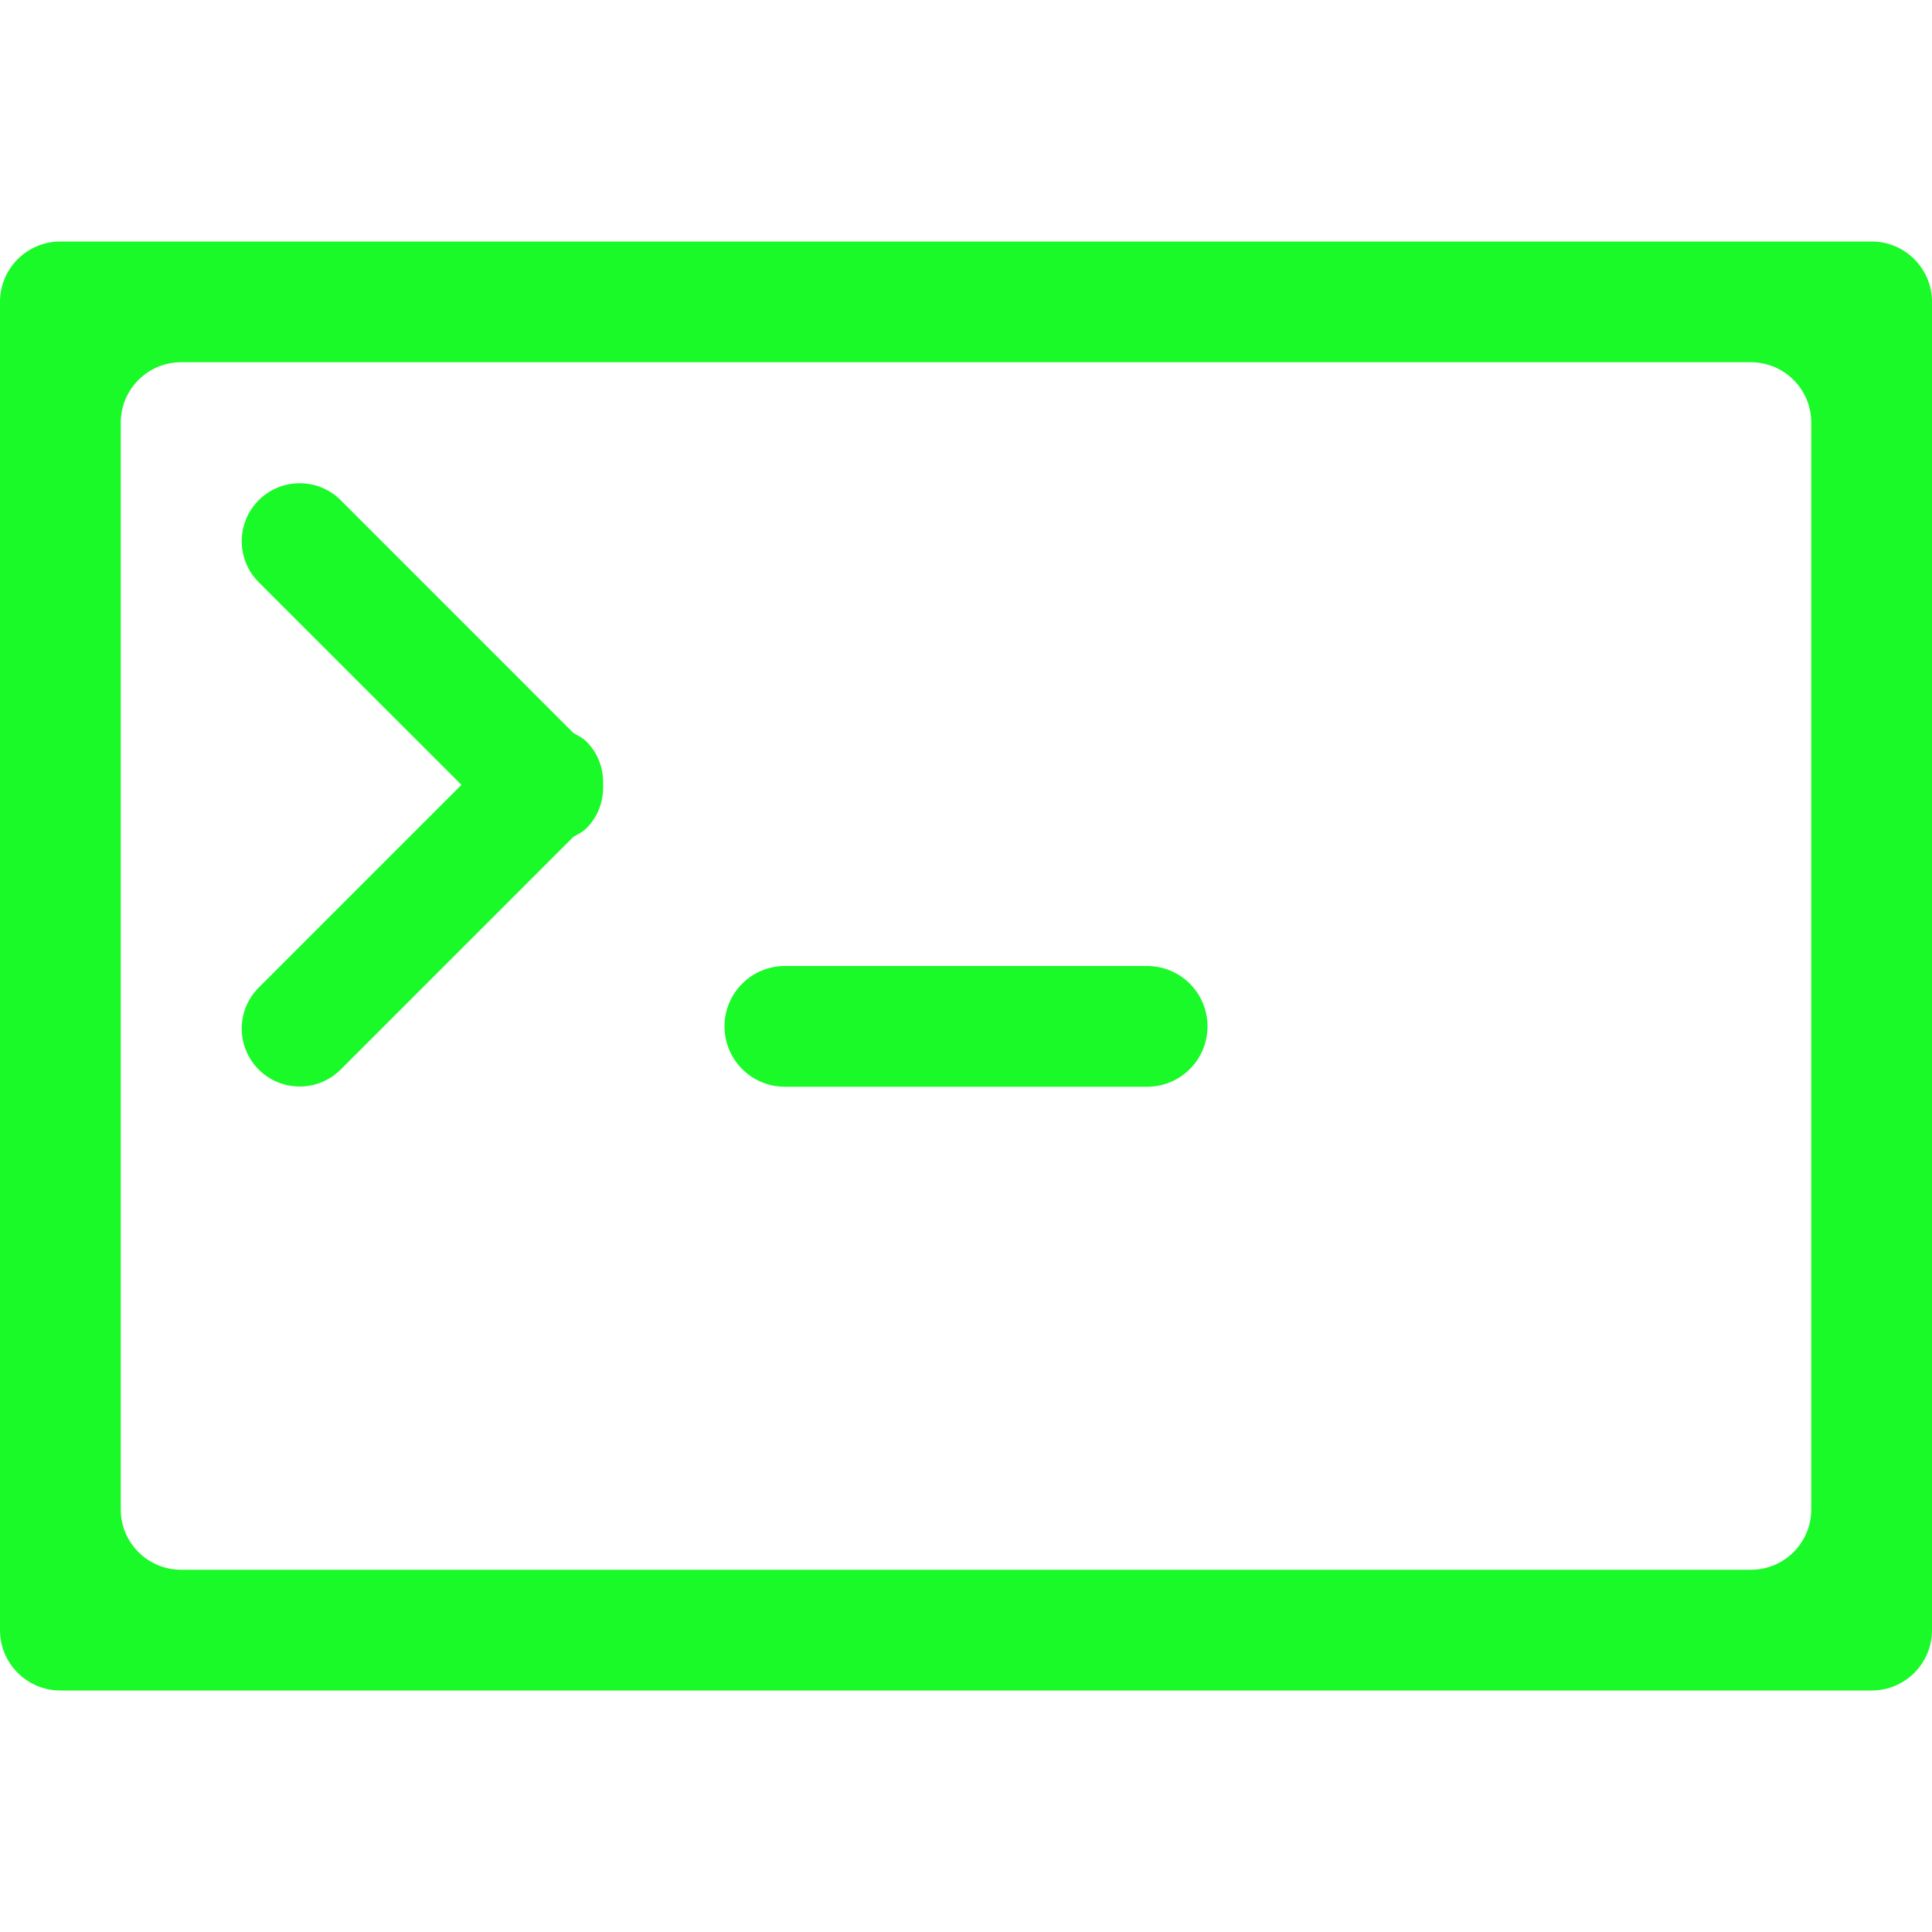
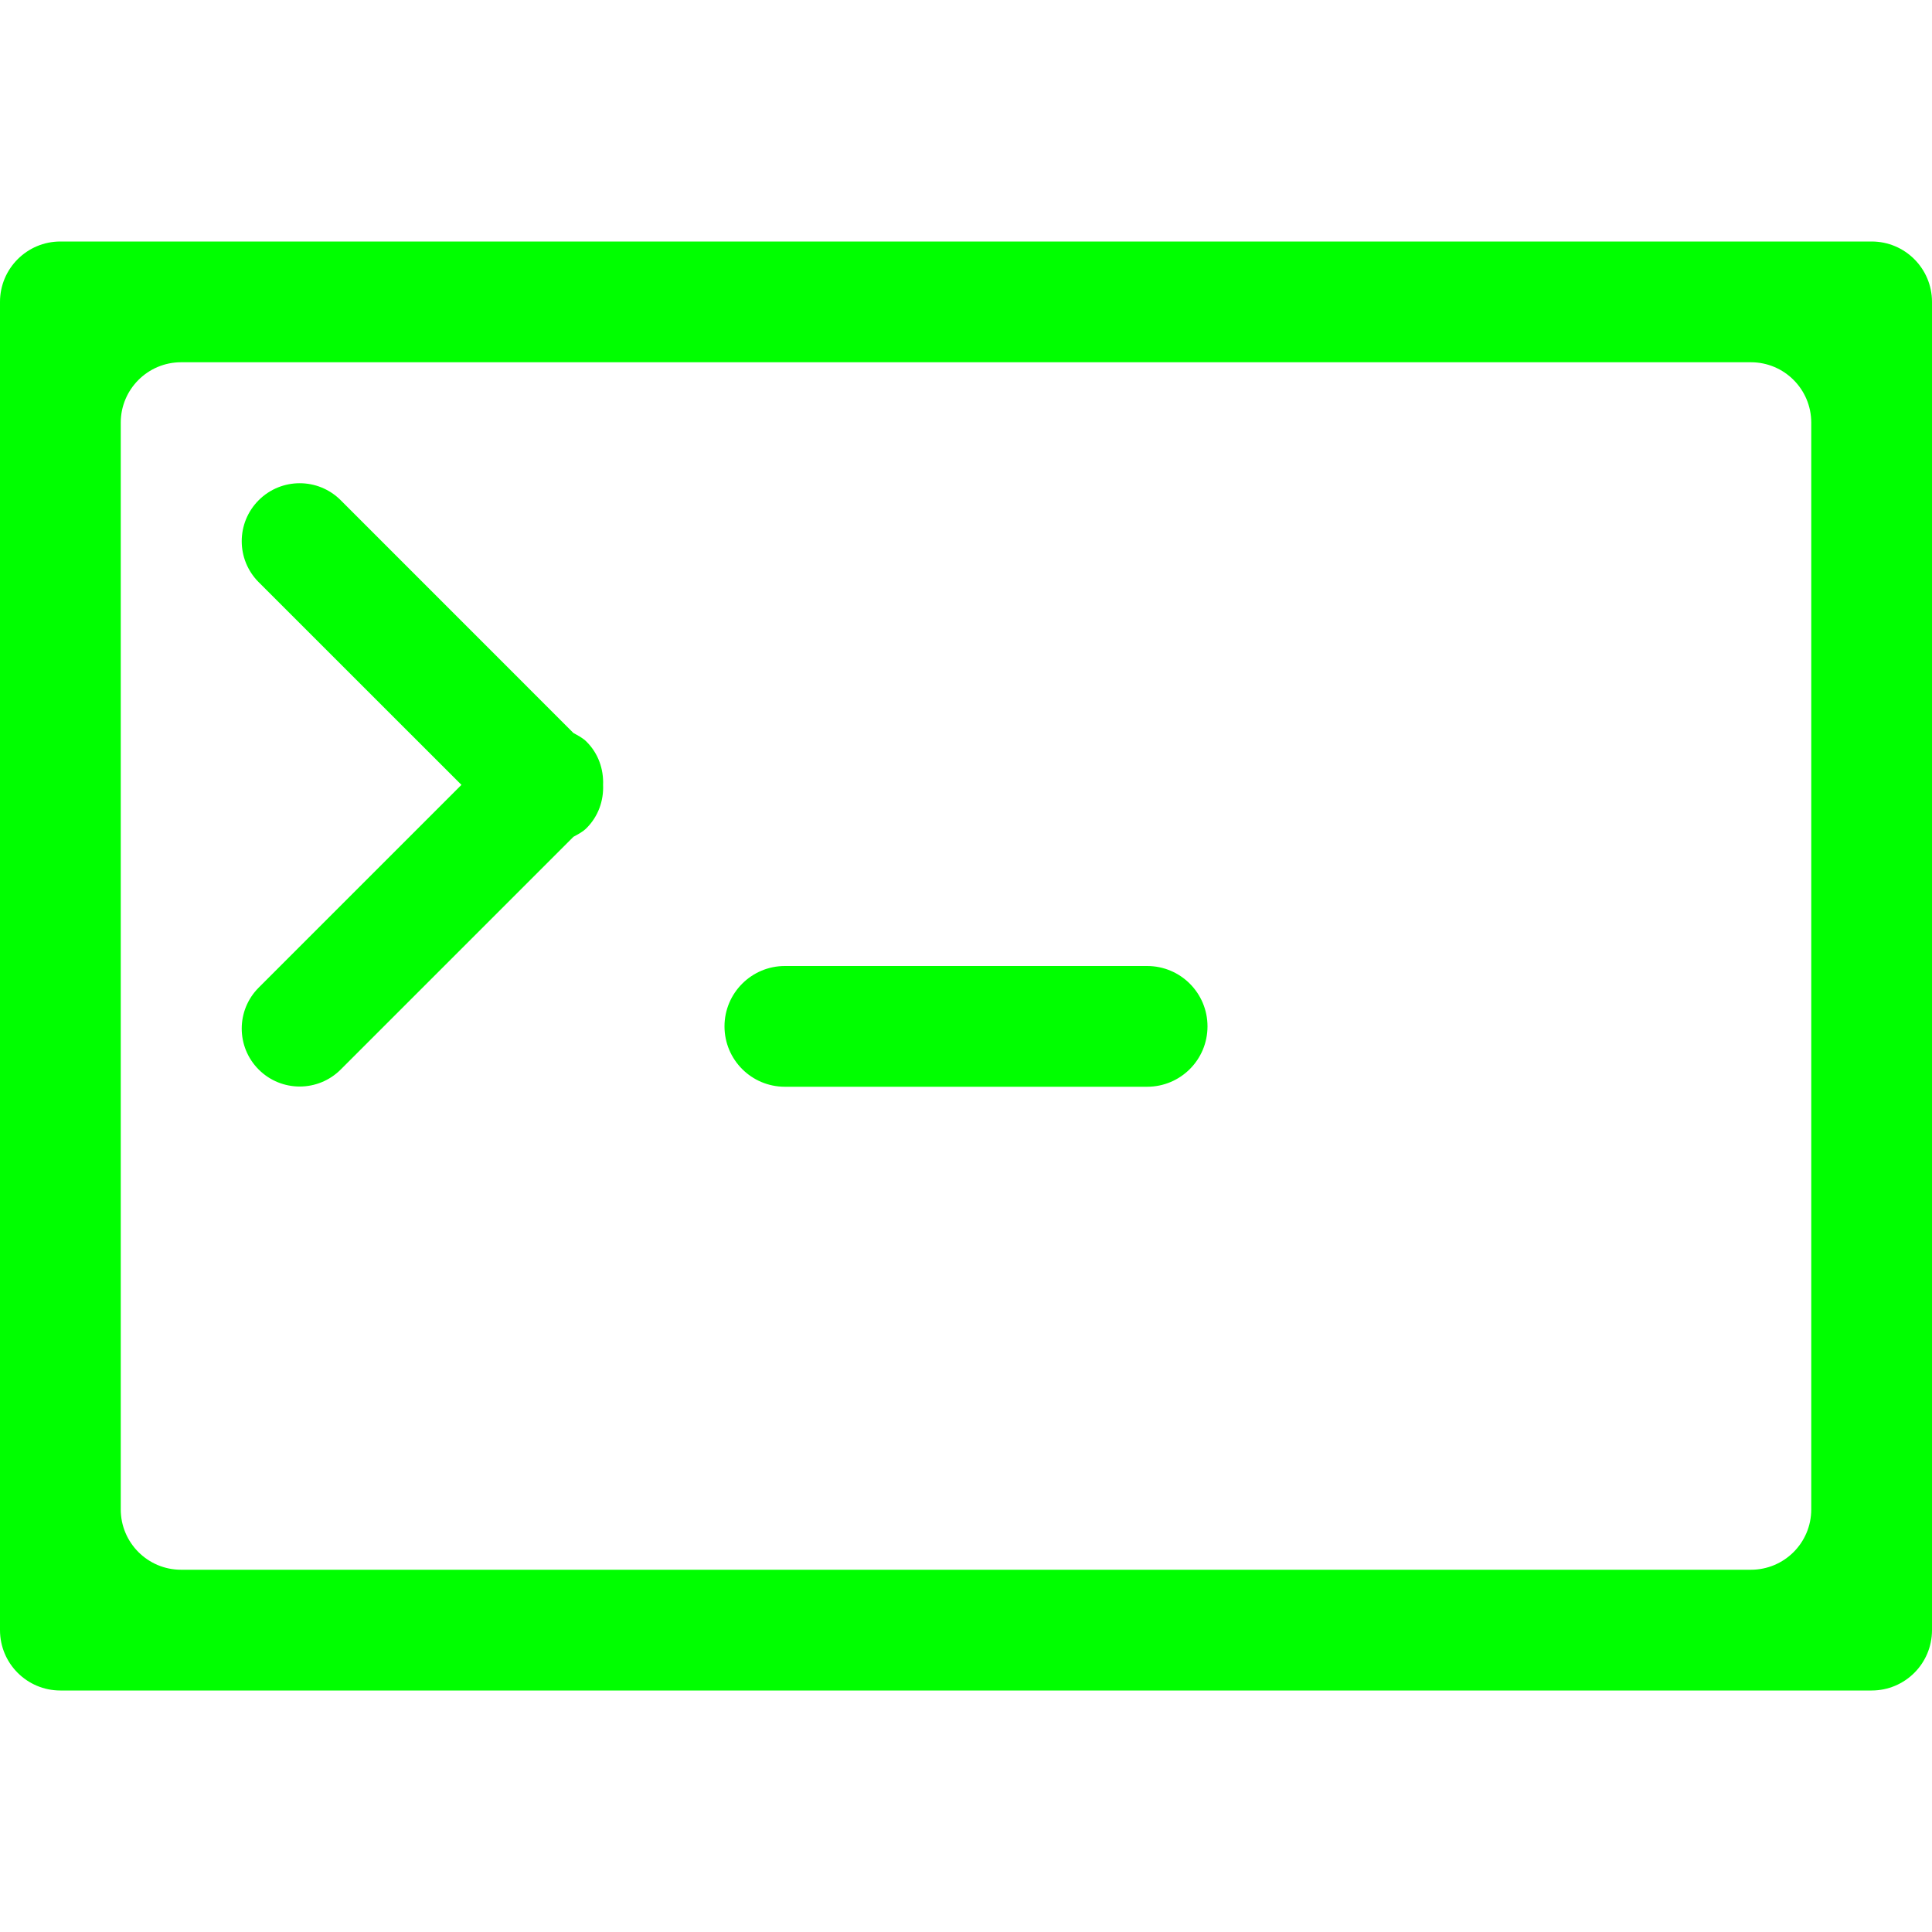
<svg xmlns="http://www.w3.org/2000/svg" class="icon" width="200px" height="200.00px" viewBox="0 0 1024 1024" version="1.1">
-   <path fill="#1afa29" d="M992 128 32 128C14.336 128 0 142.336 0 160l0 704c0 17.696 14.336 32 32 32l960 0c17.696 0 32-14.304 32-32L1024 160C1024 142.336 1009.696 128 992 128zM960 800c0 17.696-14.304 32-32 32L96 832c-17.664 0-32-14.304-32-32L64 224c0-17.664 14.336-32 32-32l832 0c17.696 0 32 14.336 32 32L960 800zM303.936 388.512 180.576 265.12c-12-12-31.456-12-43.456 0s-12 31.456 0 43.456L244.576 416l-107.456 107.456c-12 12-12 31.424 0 43.424s31.456 12 43.456 0l123.36-123.36c2.432-1.344 4.896-2.56 6.944-4.608C317.184 432.608 320 424.256 319.648 416c0.32-8.256-2.464-16.608-8.768-22.88C308.832 391.072 306.368 389.856 303.936 388.512zM608 512l-192 0c-17.664 0-32 14.336-32 32 0 17.696 14.336 32 32 32l192 0c17.696 0 32-14.304 32-32C640 526.336 625.696 512 608 512z" />
+   <path fill="#00ff00" d="M992 128 32 128C14.336 128 0 142.336 0 160l0 704c0 17.696 14.336 32 32 32l960 0c17.696 0 32-14.304 32-32L1024 160C1024 142.336 1009.696 128 992 128zM960 800c0 17.696-14.304 32-32 32L96 832c-17.664 0-32-14.304-32-32L64 224c0-17.664 14.336-32 32-32l832 0c17.696 0 32 14.336 32 32L960 800zM303.936 388.512 180.576 265.12c-12-12-31.456-12-43.456 0s-12 31.456 0 43.456L244.576 416l-107.456 107.456c-12 12-12 31.424 0 43.424s31.456 12 43.456 0l123.36-123.36c2.432-1.344 4.896-2.56 6.944-4.608C317.184 432.608 320 424.256 319.648 416c0.32-8.256-2.464-16.608-8.768-22.88C308.832 391.072 306.368 389.856 303.936 388.512zM608 512l-192 0c-17.664 0-32 14.336-32 32 0 17.696 14.336 32 32 32l192 0c17.696 0 32-14.304 32-32C640 526.336 625.696 512 608 512z" />
</svg>
